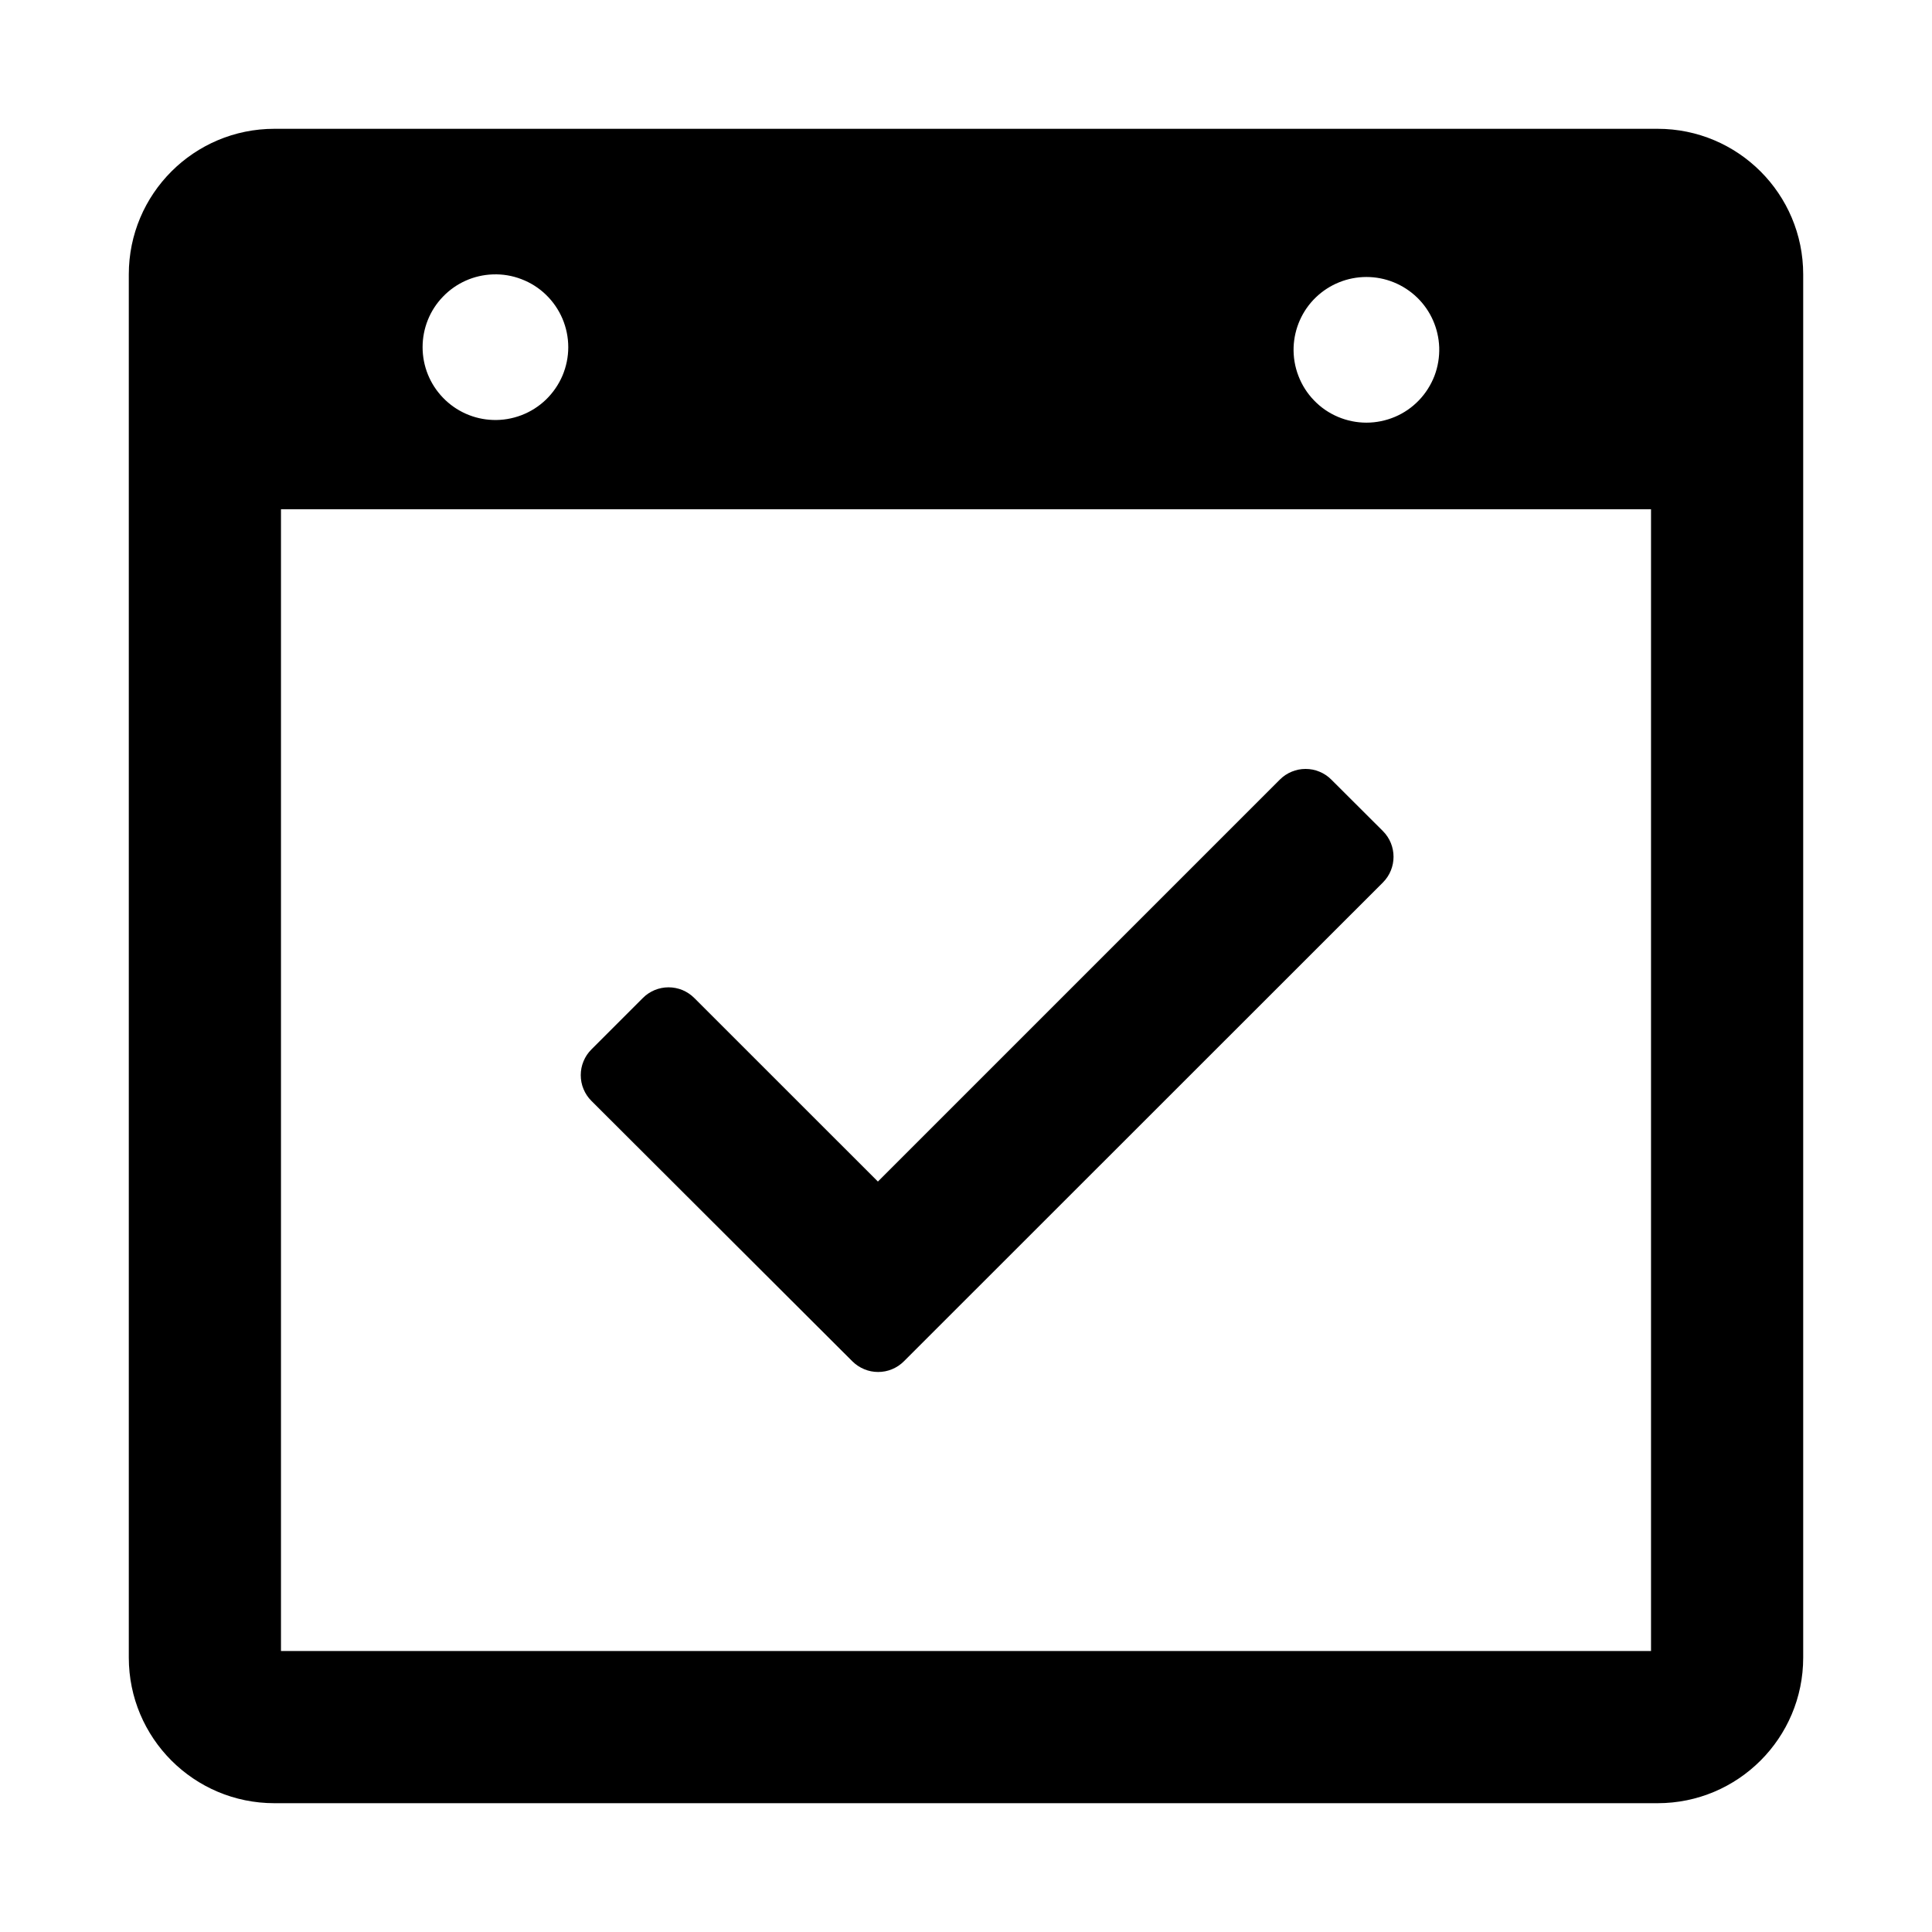
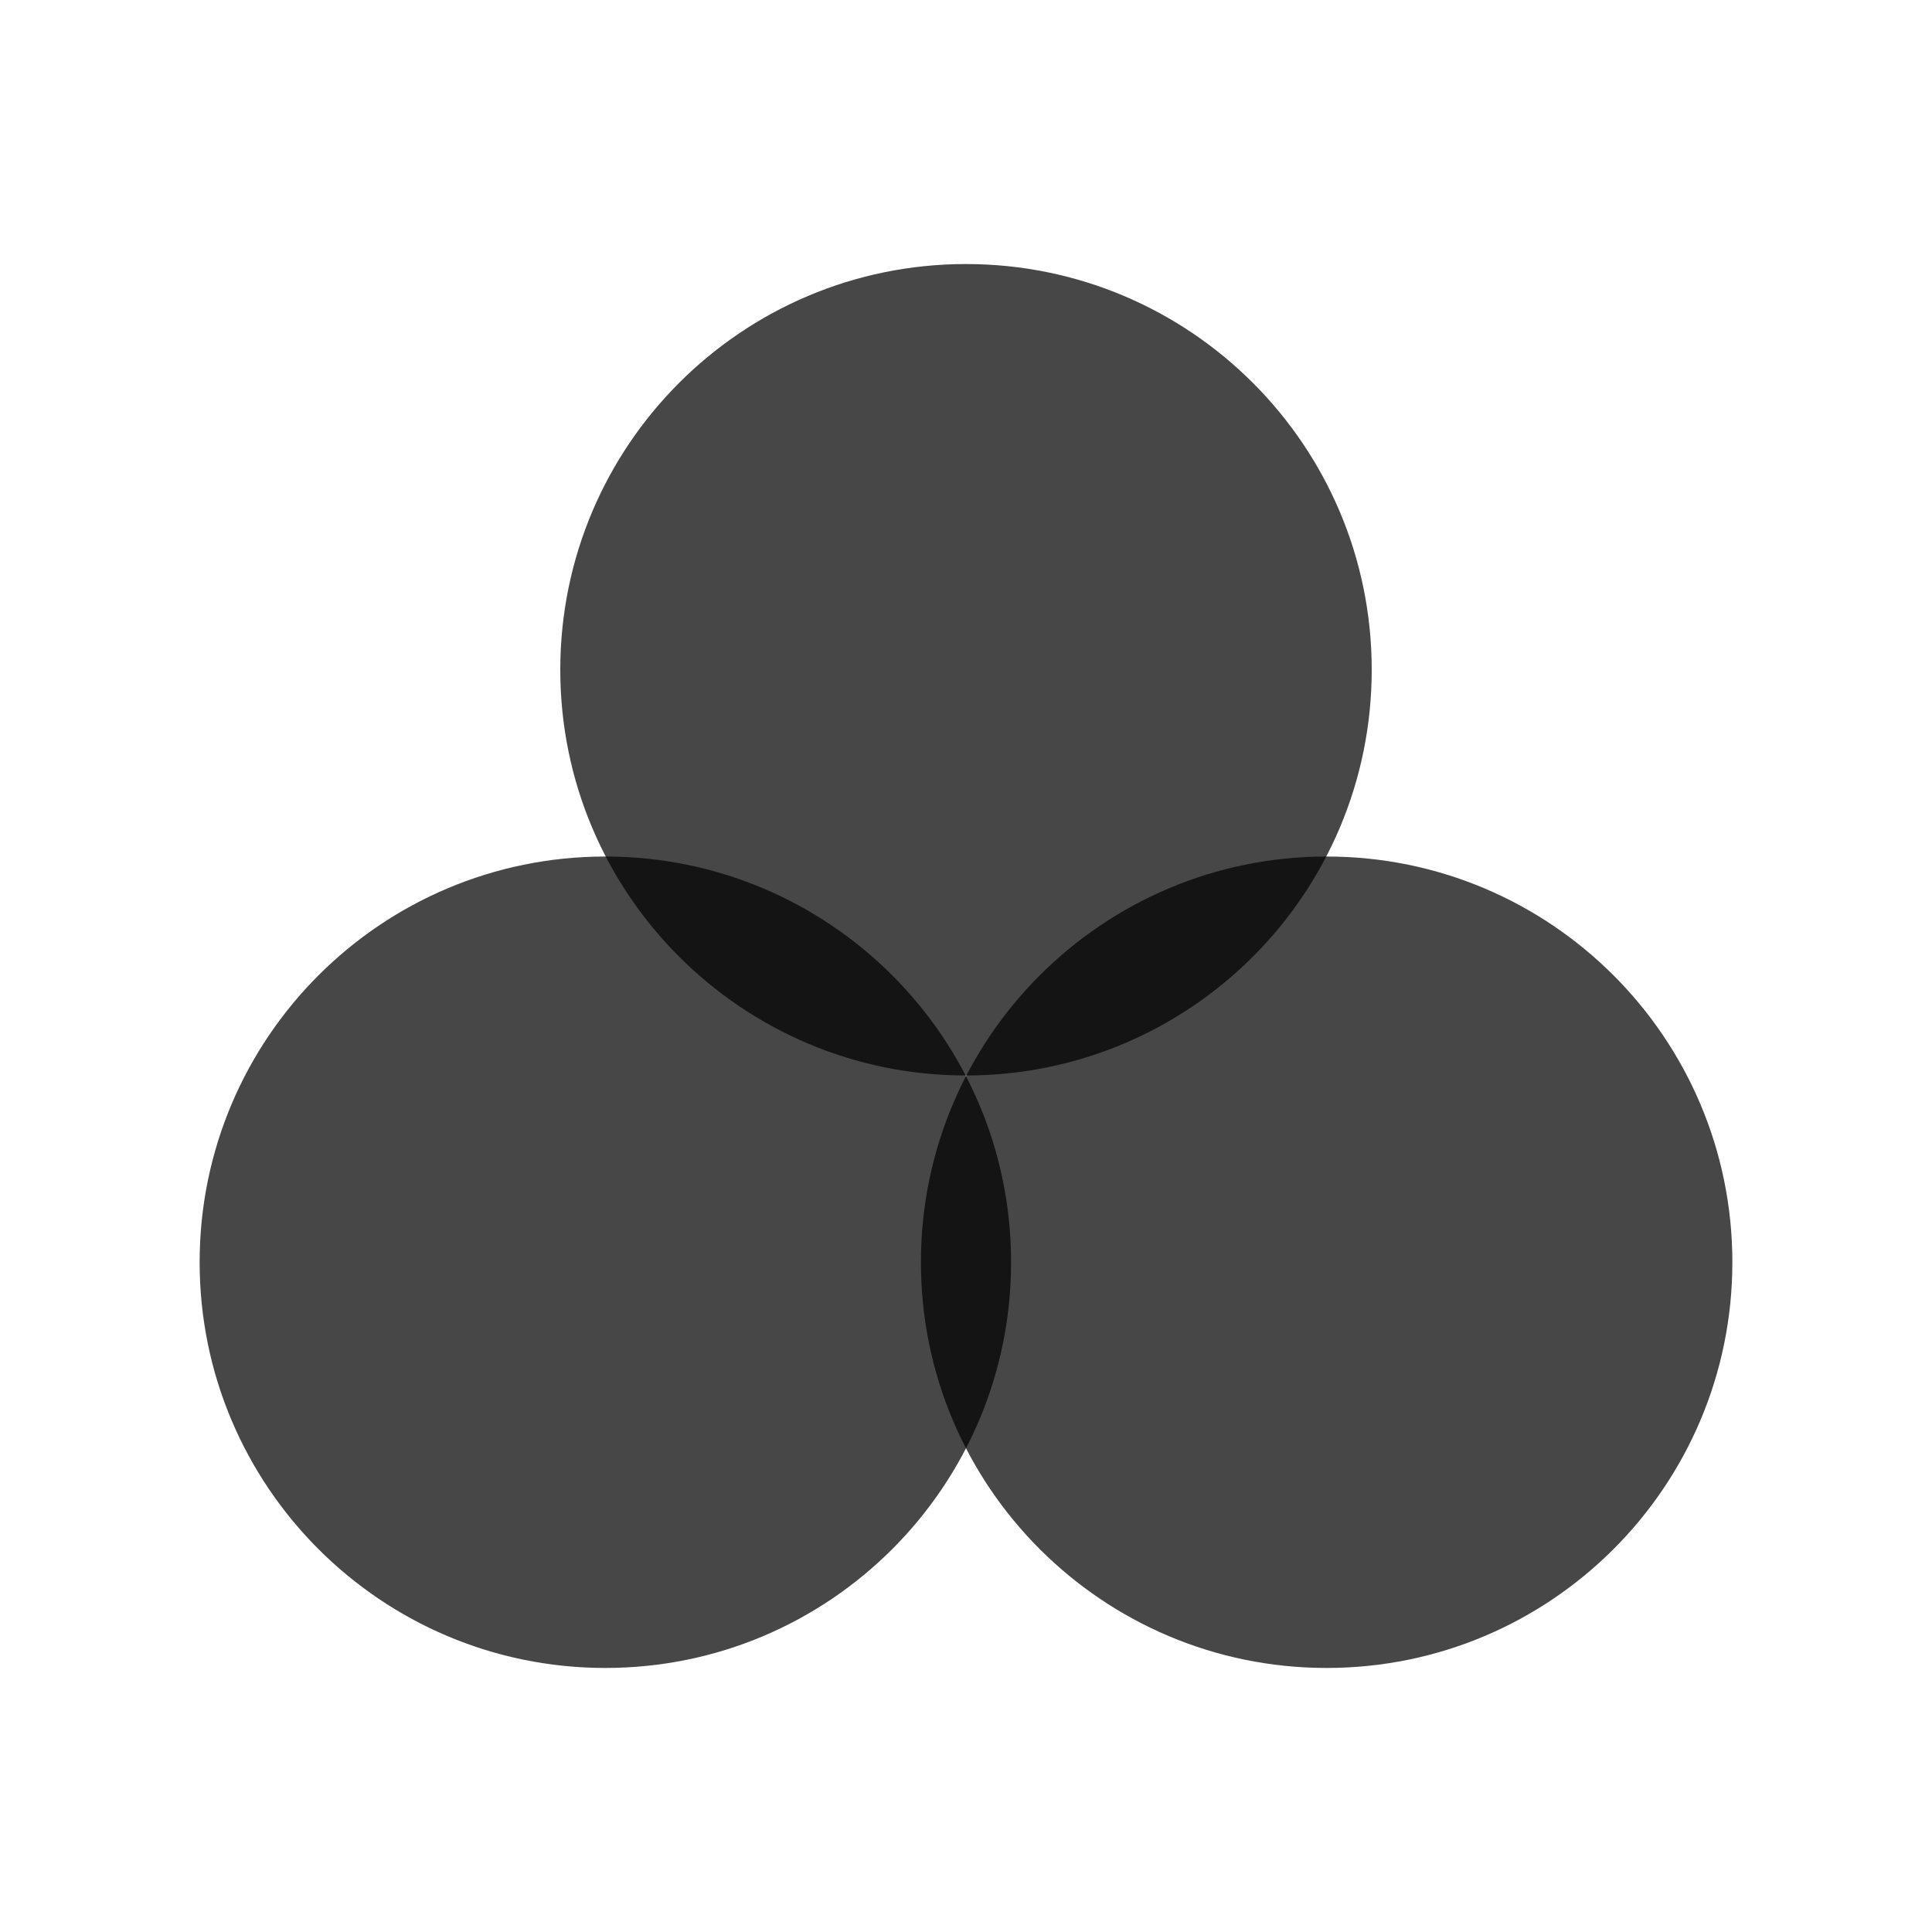
- <svg xmlns="http://www.w3.org/2000/svg" width="30" height="30" viewBox="0 0 30 30" fill="none">
-   <path fill-rule="evenodd" clip-rule="evenodd" d="M4.261 2C3.013 2 2 3.011 2 4.261V25.739C2 26.987 3.011 28 4.261 28H25.739C26.987 28 28 26.989 28 25.739V4.261C28 3.013 26.989 2 25.739 2H4.261ZM25.637 7.908H4.363V25.637H25.637V7.908ZM22.348 5.392C22.353 5.543 22.328 5.695 22.274 5.837C22.219 5.978 22.137 6.108 22.032 6.217C21.926 6.327 21.8 6.414 21.66 6.473C21.52 6.532 21.369 6.563 21.218 6.563C21.066 6.563 20.915 6.532 20.776 6.473C20.636 6.414 20.509 6.327 20.404 6.217C20.298 6.108 20.216 5.978 20.162 5.837C20.107 5.695 20.082 5.543 20.087 5.392C20.098 5.099 20.221 4.821 20.432 4.618C20.643 4.415 20.925 4.301 21.218 4.301C21.511 4.301 21.792 4.415 22.003 4.618C22.214 4.821 22.337 5.099 22.348 5.392ZM7.652 6.521C7.804 6.527 7.955 6.501 8.097 6.447C8.239 6.393 8.369 6.31 8.478 6.205C8.587 6.099 8.674 5.973 8.734 5.833C8.793 5.693 8.824 5.543 8.824 5.391C8.824 5.239 8.793 5.089 8.734 4.949C8.674 4.809 8.587 4.682 8.478 4.577C8.369 4.471 8.239 4.389 8.097 4.335C7.955 4.28 7.804 4.255 7.652 4.261C7.359 4.271 7.082 4.395 6.879 4.606C6.675 4.816 6.562 5.098 6.562 5.391C6.562 5.684 6.675 5.965 6.879 6.176C7.082 6.387 7.359 6.511 7.652 6.521ZM9.183 17.094C9.131 17.042 9.089 16.98 9.061 16.911C9.032 16.843 9.018 16.769 9.018 16.695C9.018 16.621 9.032 16.547 9.061 16.479C9.089 16.41 9.131 16.348 9.183 16.296L9.982 15.497C10.034 15.444 10.097 15.403 10.165 15.374C10.234 15.346 10.307 15.331 10.381 15.331C10.456 15.331 10.529 15.346 10.598 15.374C10.666 15.403 10.728 15.444 10.781 15.497L13.632 18.347L19.874 12.105C19.926 12.053 19.988 12.011 20.057 11.983C20.125 11.954 20.199 11.94 20.273 11.94C20.347 11.94 20.421 11.954 20.489 11.983C20.558 12.011 20.62 12.053 20.672 12.105L21.473 12.904C21.694 13.125 21.694 13.483 21.473 13.704L14.035 21.139C13.983 21.191 13.92 21.233 13.852 21.261C13.783 21.29 13.71 21.304 13.636 21.304C13.562 21.304 13.488 21.29 13.42 21.261C13.351 21.233 13.289 21.191 13.236 21.139L9.183 17.094Z" fill="currentColor" />
+ <svg xmlns="http://www.w3.org/2000/svg" viewBox="0 0 30 30" fill="none">
+   <g fill="currentColor" fill-opacity="0.72">
+     <circle cx="15" cy="10.4" r="6.3" />
+     <circle cx="9.4" cy="19.6" r="6.3" />
+     <circle cx="20.6" cy="19.6" r="6.3" />
+   </g>
</svg>
